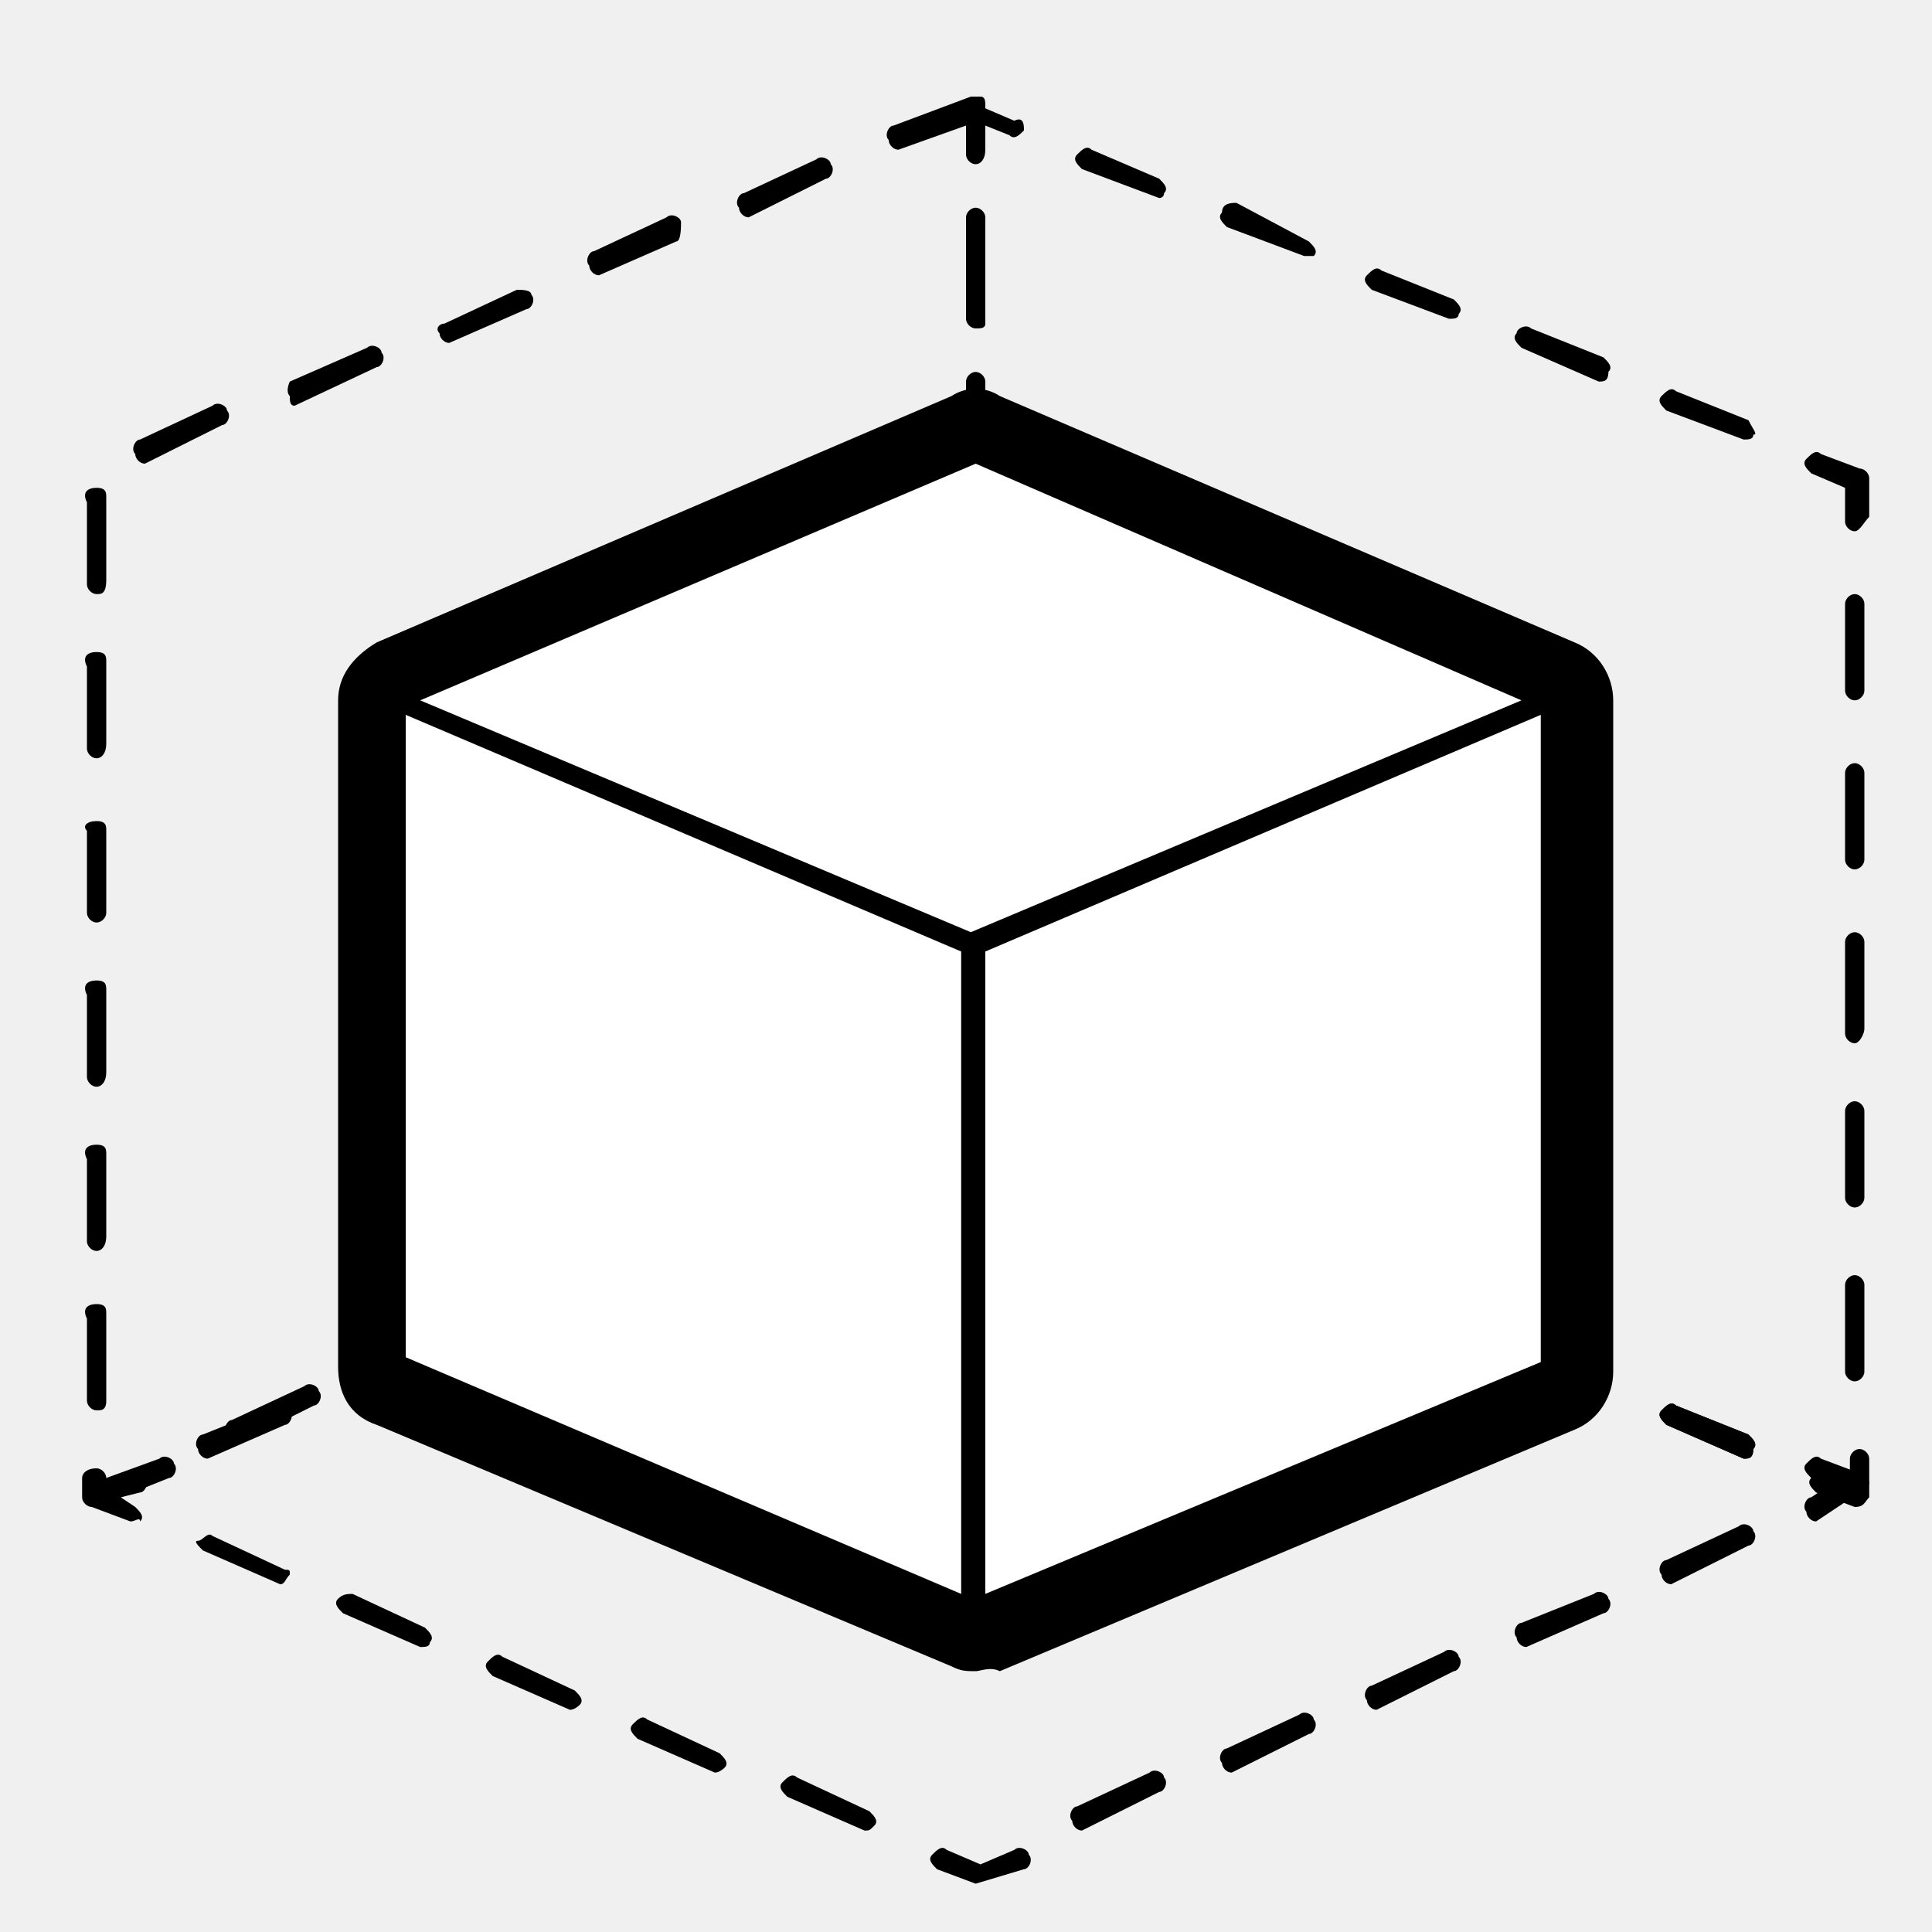
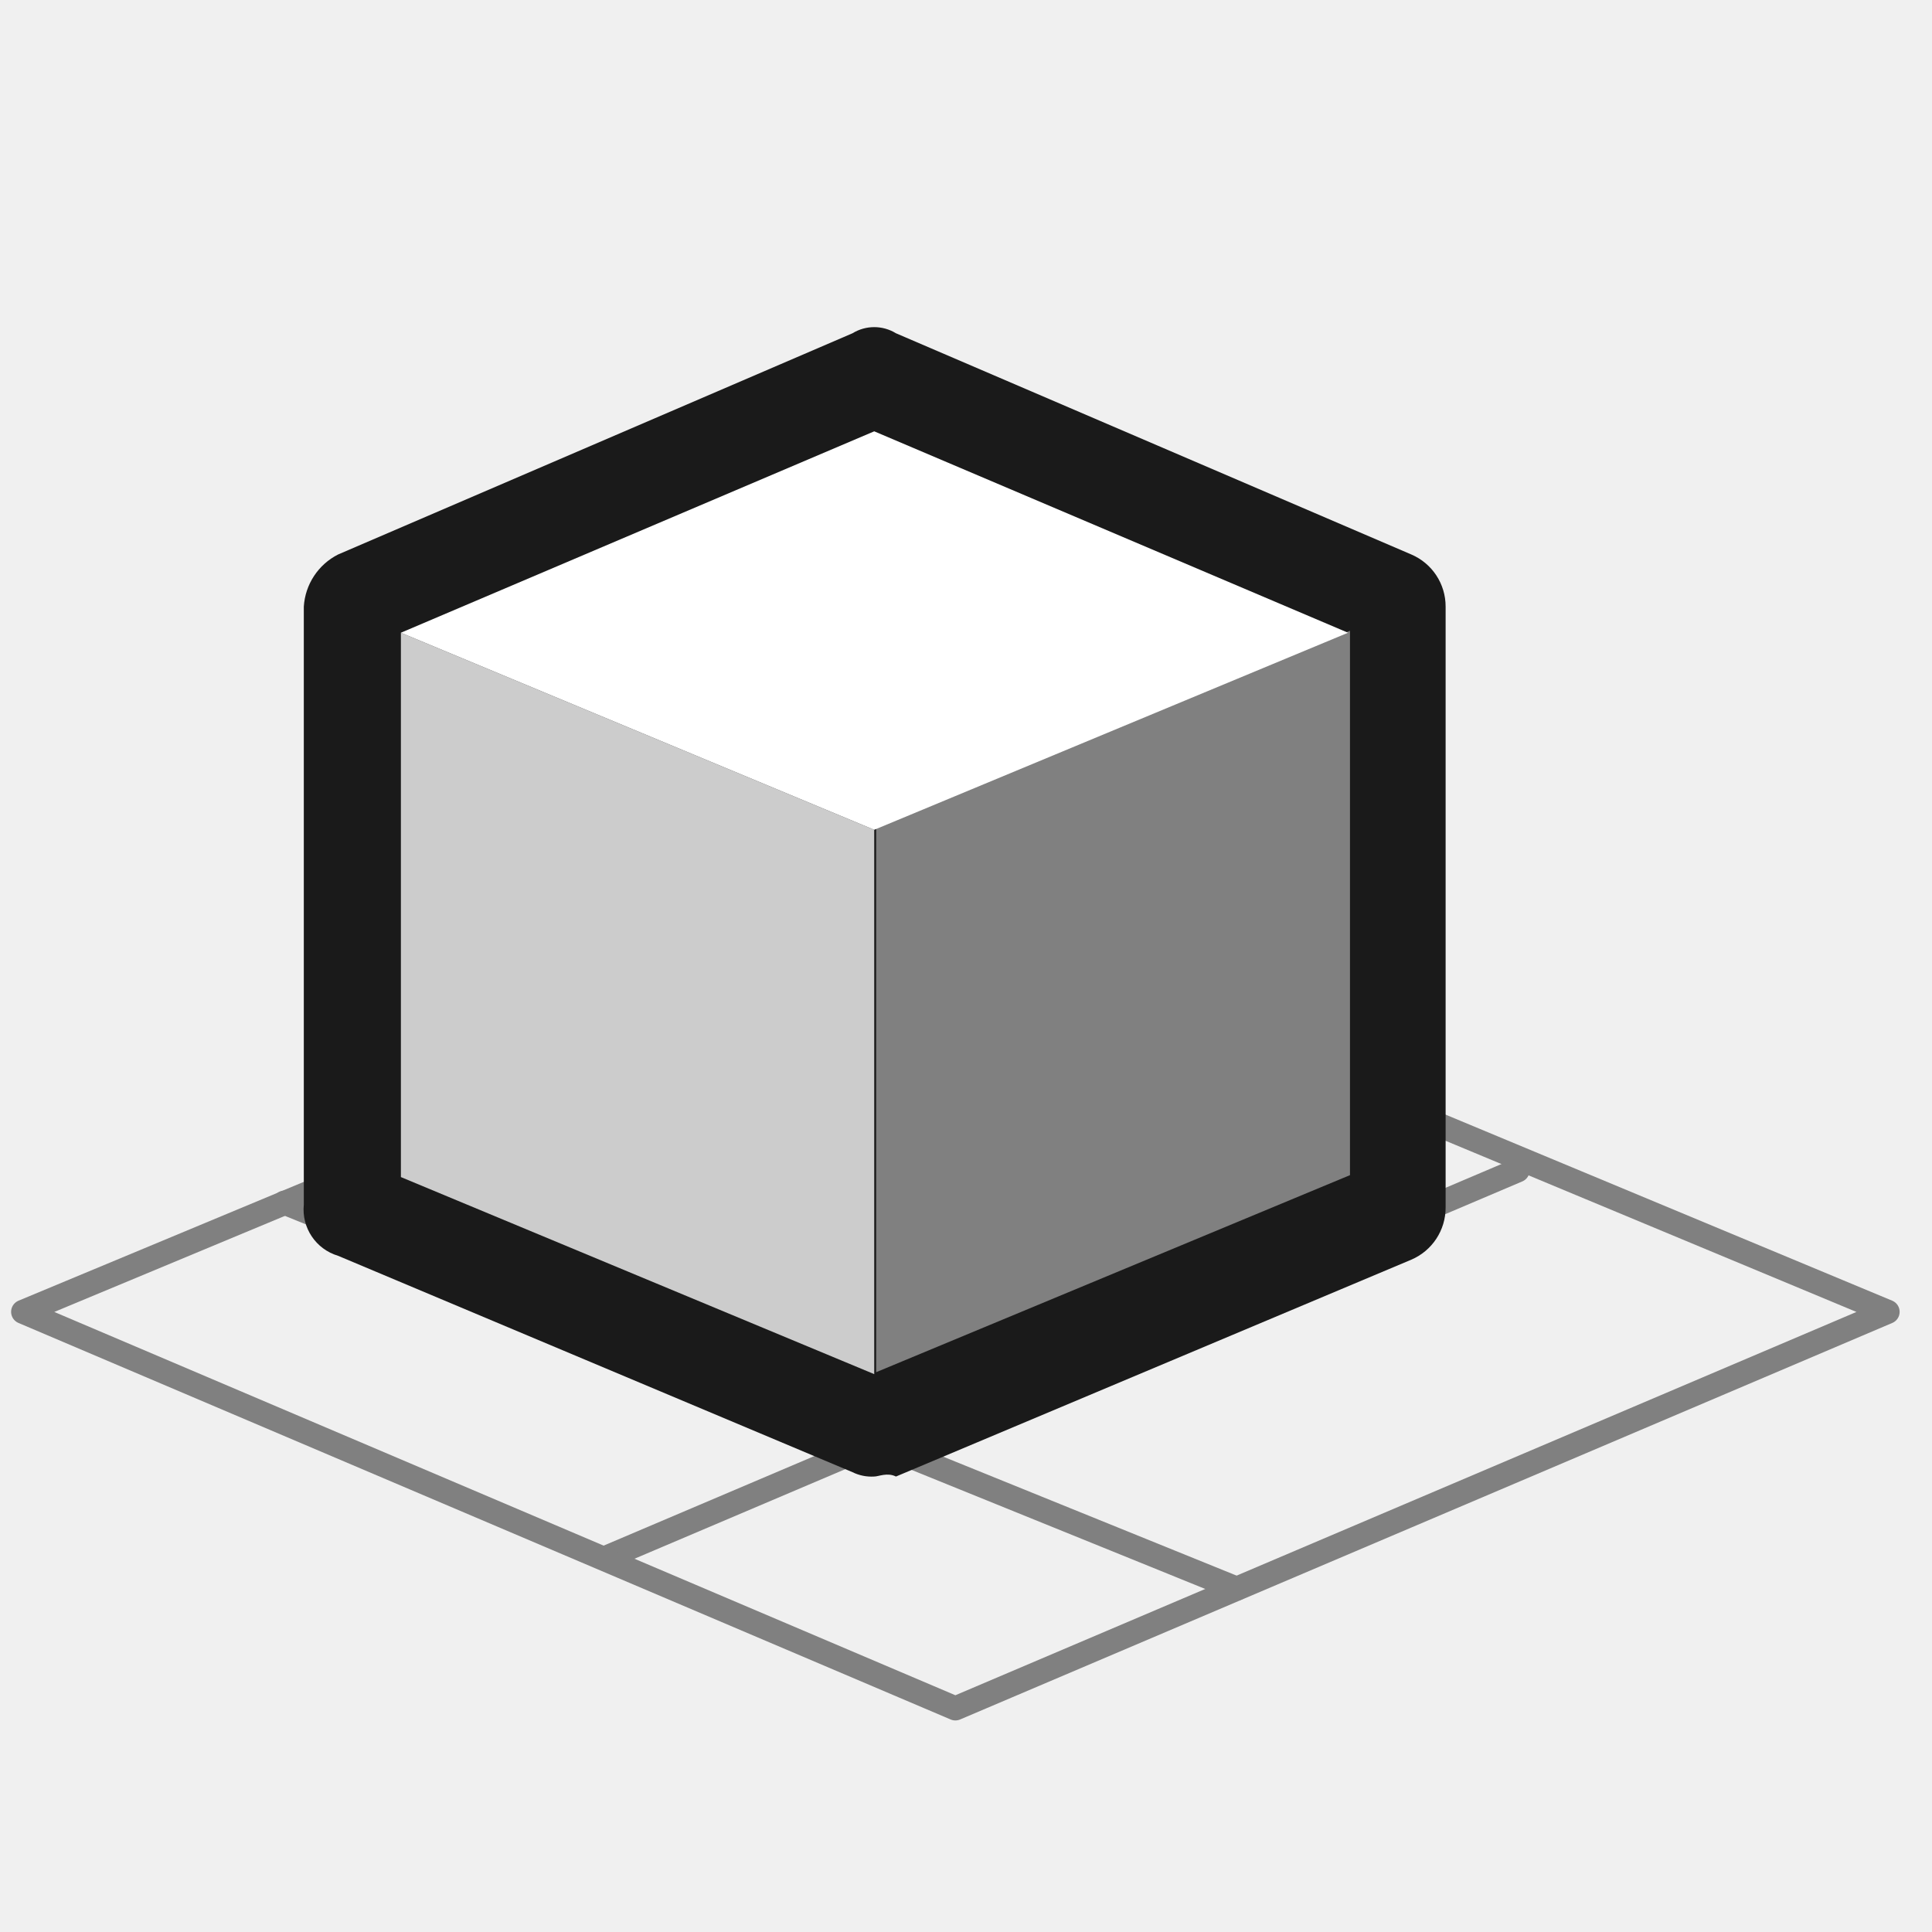
- <svg xmlns="http://www.w3.org/2000/svg" version="1.1" id="Layer_1" x="0px" y="0px" viewBox="0 0 40 40" style="enable-background:new 0 0 40 40;" xml:space="preserve">
-   <style type="text/css">
- 	.st0{fill:#FFFFFF;}
- </style>
-   <g>
-     <polygon class="st0" points="20.2,9.4 8.2,14.5 8.2,28.3 20.2,33.3 32.2,28.3 32.2,14.5  " />
-     <path d="M20.2,34.6c-0.2,0-0.3,0-0.5-0.1l-11.9-5C7.2,29.3,7,28.8,7,28.3V14.5c0-0.5,0.3-0.9,0.8-1.2l11.9-5.1c0.3-0.2,0.7-0.2,1,0   l11.9,5.1c0.5,0.2,0.8,0.7,0.8,1.2v13.9c0,0.5-0.3,1-0.8,1.2l-11.9,5C20.5,34.5,20.3,34.6,20.2,34.6z M9.5,27.5l10.6,4.4l10.6-4.4   V15.3l-10.6-4.6L9.5,15.3V27.5z" />
-   </g>
-   <g>
-     <path d="M20.2,3.4c-0.1,0-0.2-0.1-0.2-0.2V2.4c0-0.1,0-0.2,0.1-0.2c0.1,0,0.2-0.1,0.2,0L21,2.5c0.2-0.1,0.2,0.1,0.2,0.2   c-0.1,0.1-0.2,0.2-0.3,0.1l-0.5-0.2v0.5C20.4,3.3,20.3,3.4,20.2,3.4z" />
-     <path d="M36.1,9.1C36,9.1,36,9.1,36.1,9.1l-1.6-0.6c-0.1-0.1-0.2-0.2-0.1-0.3c0.1-0.1,0.2-0.2,0.3-0.1l1.5,0.6   C36.3,8.9,36.4,9,36.3,9C36.3,9.1,36.2,9.1,36.1,9.1z M33.1,7.9C33,7.9,33,7.9,33.1,7.9l-1.6-0.7c-0.1-0.1-0.2-0.2-0.1-0.3   c0-0.1,0.2-0.2,0.3-0.1l1.5,0.6c0.1,0.1,0.2,0.2,0.1,0.3C33.3,7.9,33.2,7.9,33.1,7.9z M30,6.6C30,6.6,30,6.6,30,6.6L28.4,6   c-0.1-0.1-0.2-0.2-0.1-0.3c0.1-0.1,0.2-0.2,0.3-0.1l1.5,0.6c0.1,0.1,0.2,0.2,0.1,0.3C30.2,6.6,30.1,6.6,30,6.6z M27,5.3   C27,5.3,26.9,5.3,27,5.3l-1.6-0.6c-0.1-0.1-0.2-0.2-0.1-0.3c0-0.2,0.2-0.2,0.3-0.2L27.1,5c0.1,0.1,0.2,0.2,0.1,0.3   C27.2,5.3,27.1,5.3,27,5.3z M24,4.1L24,4.1l-1.6-0.6c-0.1-0.1-0.2-0.2-0.1-0.3c0.1-0.1,0.2-0.2,0.3-0.1L24,3.7   c0.1,0.1,0.2,0.2,0.1,0.3C24.1,4.1,24,4.1,24,4.1z" />
-     <path d="M38.4,11c-0.1,0-0.2-0.1-0.2-0.2v-0.7l-0.7-0.3c-0.1-0.1-0.2-0.2-0.1-0.3c0.1-0.1,0.2-0.2,0.3-0.1l0.8,0.3   c0.1,0,0.2,0.1,0.2,0.2v0.8C38.6,10.8,38.5,11,38.4,11z" />
-     <path d="M38.4,28.6c-0.1,0-0.2-0.1-0.2-0.2v-1.8c0-0.1,0.1-0.2,0.2-0.2c0.1,0,0.2,0.1,0.2,0.2v1.8C38.6,28.5,38.5,28.6,38.4,28.6z    M38.4,25c-0.1,0-0.2-0.1-0.2-0.2v-1.8c0-0.1,0.1-0.2,0.2-0.2c0.1,0,0.2,0.1,0.2,0.2v1.8C38.6,24.9,38.5,25,38.4,25z M38.4,21.6   c-0.1,0-0.2-0.1-0.2-0.2v-1.9c0-0.1,0.1-0.2,0.2-0.2c0.1,0,0.2,0.1,0.2,0.2v1.8C38.6,21.4,38.5,21.6,38.4,21.6z M38.4,18   c-0.1,0-0.2-0.1-0.2-0.2v-1.8c0-0.1,0.1-0.2,0.2-0.2c0.1,0,0.2,0.1,0.2,0.2v1.8C38.6,17.9,38.5,18,38.4,18z M38.4,14.5   c-0.1,0-0.2-0.1-0.2-0.2v-1.8c0-0.1,0.1-0.2,0.2-0.2c0.1,0,0.2,0.1,0.2,0.2v1.8C38.6,14.4,38.5,14.5,38.4,14.5z" />
-     <path d="M38.4,31.2C38.3,31.2,38.3,31.2,38.4,31.2l-0.8-0.3c-0.1-0.1-0.2-0.2-0.1-0.3c0.1-0.1,0.2-0.2,0.3-0.1l0.5,0.2v-0.5   c0-0.1,0.1-0.2,0.2-0.2c0.1,0,0.2,0.1,0.2,0.2V31C38.6,31.1,38.6,31.2,38.4,31.2C38.5,31.2,38.4,31.2,38.4,31.2z" />
-     <path d="M36.1,30.2C36,30.2,36,30.2,36.1,30.2l-1.6-0.7c-0.1-0.1-0.2-0.2-0.1-0.3s0.2-0.2,0.3-0.1l1.5,0.6c0.1,0.1,0.2,0.2,0.1,0.3   C36.3,30.2,36.2,30.2,36.1,30.2z M33.1,28.9C33,28.9,33,28.9,33.1,28.9l-1.6-0.7c-0.1-0.1-0.2-0.2-0.1-0.3c0.1-0.1,0.2-0.2,0.3-0.1   l1.5,0.6c0.1,0.1,0.2,0.2,0.1,0.3C33.3,28.9,33.2,28.9,33.1,28.9z M30,27.7C30,27.7,30,27.6,30,27.7L28.4,27   c-0.1-0.1-0.2-0.2-0.1-0.3c0.1-0.1,0.2-0.2,0.3-0.1l1.5,0.6c0.1,0.1,0.2,0.2,0.1,0.3C30.2,27.6,30.1,27.7,30,27.7z M27,26.5   C27,26.5,26.9,26.5,27,26.5l-1.6-0.7c-0.1-0.1-0.2-0.2-0.1-0.3c0.1-0.1,0.2-0.2,0.3-0.1l1.5,0.6c0.1,0.1,0.2,0.2,0.1,0.3   C27.2,26.4,27.1,26.5,27,26.5z M24,25.2L24,25.2l-1.6-0.7c-0.1-0.1-0.2-0.2-0.1-0.3s0.2-0.2,0.3-0.1l1.5,0.6   c0.1,0.1,0.2,0.2,0.1,0.3C24.1,25.1,24,25.2,24,25.2z" />
-     <path d="M20.9,23.9L20.9,23.9l-0.8-0.3c-0.1,0-0.2-0.1-0.2-0.2v-0.8c0-0.1,0.1-0.2,0.2-0.2c0.1,0,0.2,0.1,0.2,0.2v0.7l0.7,0.3   c0.3,0,0.3,0.2,0.3,0.3C21.1,23.8,21,23.9,20.9,23.9z" />
-     <path d="M20.2,21c-0.1,0-0.2-0.1-0.2-0.2V19c0-0.1,0.1-0.2,0.2-0.2c0.1,0,0.2,0.1,0.2,0.2v1.8C20.4,20.9,20.3,21,20.2,21z    M20.2,17.4c-0.1,0-0.2-0.1-0.2-0.2v-1.8c0-0.1,0.1-0.2,0.2-0.2c0.1,0,0.2,0.1,0.2,0.2v1.8C20.4,17.3,20.3,17.4,20.2,17.4z    M20.2,13.9c-0.1,0-0.2-0.1-0.2-0.2v-1.9c0-0.1,0.1-0.2,0.2-0.2c0.1,0,0.2,0.1,0.2,0.2v1.8C20.4,13.9,20.3,13.9,20.2,13.9z    M20.2,10.4c-0.1,0-0.2-0.1-0.2-0.2V8.5c0-0.1,0.1-0.2,0.2-0.2c0.1,0,0.2,0.1,0.2,0.2v1.8C20.4,10.3,20.3,10.4,20.2,10.4z    M20.2,6.8c-0.1,0-0.2-0.1-0.2-0.2V4.9c0-0.1,0.1-0.2,0.2-0.2c0.1,0,0.2,0.1,0.2,0.2v1.8C20.4,6.8,20.3,6.8,20.2,6.8z" />
-   </g>
-   <path d="M2,31.2L2,31.2c-0.3-0.1-0.3-0.2-0.3-0.3v-0.3c0-0.1,0.1-0.2,0.3-0.2c0.1,0,0.2,0.1,0.2,0.2l1.1-0.4c0.1-0.1,0.3,0,0.3,0.1  c0.1,0.1,0,0.3-0.1,0.3L2,31.2L2,31.2z M4.9,29.9c-0.1,0-0.2-0.1-0.2-0.2c-0.1-0.1,0-0.3,0.1-0.3l1.5-0.7c0.1-0.1,0.3,0,0.3,0.1  c0.1,0.1,0,0.3-0.1,0.3L4.9,29.9C4.9,29.9,4.9,29.9,4.9,29.9z M2,29.2c-0.1,0-0.2-0.1-0.2-0.2v-1.7c-0.1-0.2,0-0.3,0.2-0.3  s0.2,0.1,0.2,0.2V29C2.2,29.2,2.1,29.2,2,29.2z M8,28.7c-0.1,0-0.2-0.1-0.2-0.2c-0.1-0.1,0-0.3,0.1-0.3l1.5-0.7  c0.1-0.1,0.3,0,0.3,0.1c0.1,0.1,0,0.3-0.1,0.3L8,28.7L8,28.7z M11.1,27.4c-0.1,0-0.2-0.1-0.2-0.2c-0.1-0.1,0-0.3,0.1-0.3l1.5-0.7  c0.1-0.1,0.3,0,0.3,0.1c0.1,0.1,0,0.3-0.1,0.3L11.1,27.4L11.1,27.4z M14.2,26c-0.1,0-0.2-0.1-0.2-0.2c-0.1-0.1,0-0.3,0.1-0.3  l1.5-0.7c0.1-0.1,0.3,0,0.3,0.1c0.1,0.1,0,0.3-0.1,0.3L14.2,26L14.2,26z M2,25.9c-0.1,0-0.2-0.1-0.2-0.2V24c-0.1-0.2,0-0.3,0.2-0.3  s0.2,0.1,0.2,0.2v1.7C2.2,25.8,2.1,25.9,2,25.9z M17.4,24.8c-0.1,0-0.2-0.1-0.2-0.2c-0.1-0.1,0-0.3,0.1-0.3l1.5-0.7  c0.1-0.1,0.3,0,0.3,0.1c0.1,0.1,0,0.3-0.1,0.3L17.4,24.8L17.4,24.8z M20.2,23.2c-0.1,0-0.2-0.1-0.2-0.2v-1.7c0-0.1,0.1-0.2,0.2-0.2  c0.1,0,0.2,0.1,0.2,0.2v1.7C20.4,23.2,20.3,23.2,20.2,23.2z M2,22.5c-0.1,0-0.2-0.1-0.2-0.2v-1.7c-0.1-0.2,0-0.3,0.2-0.3  s0.2,0.1,0.2,0.2v1.7C2.2,22.4,2.1,22.5,2,22.5z M20.2,19.9c-0.1,0-0.2-0.1-0.2-0.2V18c0-0.1,0.1-0.2,0.2-0.2c0.1,0,0.2,0.1,0.2,0.2  v1.7C20.4,19.8,20.3,19.9,20.2,19.9z M2,19.1c-0.1,0-0.2-0.1-0.2-0.2v-1.7C1.7,17.1,1.8,17,2,17s0.2,0.1,0.2,0.2v1.7  C2.2,19,2.1,19.1,2,19.1z M20.2,16.5c-0.1,0-0.2-0.1-0.2-0.2v-1.7c0-0.1,0.1-0.2,0.2-0.2c0.1,0,0.2,0.1,0.2,0.2v1.7  C20.4,16.4,20.3,16.5,20.2,16.5z M2,15.7c-0.1,0-0.2-0.1-0.2-0.2v-1.7c-0.1-0.2,0-0.3,0.2-0.3s0.2,0.1,0.2,0.2v1.7  C2.2,15.6,2.1,15.7,2,15.7z M20.2,13.1c-0.1,0-0.2-0.1-0.2-0.2v-1.7c0-0.1,0.1-0.2,0.2-0.2c0.1,0,0.2,0.1,0.2,0.2v1.7  C20.4,13,20.3,13.1,20.2,13.1z M2,12.3c-0.1,0-0.2-0.1-0.2-0.2v-1.7c-0.1-0.2,0-0.3,0.2-0.3s0.2,0.1,0.2,0.2v1.7  C2.2,12.3,2.1,12.3,2,12.3z M20.2,9.7c-0.1,0-0.2-0.1-0.2-0.2V7.9c0-0.1,0.1-0.2,0.2-0.2c0.1,0,0.2,0.1,0.2,0.2v1.7  C20.4,9.6,20.3,9.7,20.2,9.7z M3,9.6c-0.1,0-0.2-0.1-0.2-0.2c-0.1-0.1,0-0.3,0.1-0.3l1.5-0.7c0.1-0.1,0.3,0,0.3,0.1  c0.1,0.1,0,0.3-0.1,0.3L3,9.6C3.1,9.6,3,9.6,3,9.6z M6.1,8.4C6,8.4,6,8.3,6,8.2C5.9,8.1,6,7.9,6,7.9l1.6-0.7c0.1-0.1,0.3,0,0.3,0.1  c0.1,0.1,0,0.3-0.1,0.3L6.1,8.4C6.2,8.4,6.1,8.4,6.1,8.4z M9.3,7.1C9.2,7.1,9.1,7,9.1,6.9C9,6.8,9.1,6.7,9.2,6.7L10.7,6  c0.1,0,0.3,0,0.3,0.1c0.1,0.1,0,0.3-0.1,0.3L9.3,7.1C9.3,7,9.3,7.1,9.3,7.1z M20.2,6.3c-0.1,0-0.2-0.1-0.2-0.2V4.5  c0-0.1,0.1-0.2,0.2-0.2c0.1,0,0.2,0.1,0.2,0.2v1.7C20.4,6.3,20.3,6.3,20.2,6.3z M12.4,5.7c-0.1,0-0.2-0.1-0.2-0.2  c-0.1-0.1,0-0.3,0.1-0.3l1.5-0.7c0.1-0.1,0.3,0,0.3,0.1S14.1,5,14,5L12.4,5.7C12.5,5.7,12.4,5.7,12.4,5.7z M15.5,4.5  c-0.1,0-0.2-0.1-0.2-0.2c-0.1-0.1,0-0.3,0.1-0.3l1.5-0.7c0.1-0.1,0.3,0,0.3,0.1c0.1,0.1,0,0.3-0.1,0.3L15.5,4.5L15.5,4.5z M18.6,3.1  c-0.1,0-0.2-0.1-0.2-0.2c-0.1-0.1,0-0.3,0.1-0.3L20.1,2c0.1,0,0.2,0,0.2,0c0.1,0,0.1,0.1,0.1,0.2v0.5c0,0.1-0.1,0.2-0.2,0.2  c-0.1,0-0.2-0.1-0.2-0.2V2.6L18.6,3.1L18.6,3.1z" />
-   <g>
-     <path d="M20.9,23.9L20.9,23.9l-0.8-0.3l-0.7,0.3c-0.1,0.1-0.3,0-0.3-0.1c-0.1-0.1,0-0.3,0.1-0.3l0.8-0.3c0.1,0,0.1,0,0.2,0l0.8,0.3   c0.2-0.1,0.2,0.1,0.2,0.2C21.1,23.8,21,23.9,20.9,23.9z" />
-     <path d="M4.3,30.2c-0.1,0-0.2-0.1-0.2-0.2c-0.1-0.1,0-0.3,0.1-0.3l1.5-0.6c0.1-0.1,0.3,0,0.3,0.1c0.1,0.1,0,0.3-0.1,0.3L4.3,30.2   L4.3,30.2z M7.3,28.9c-0.1,0-0.2-0.1-0.2-0.2c-0.1-0.1,0-0.3,0.1-0.3l1.5-0.6C8.8,27.8,9,27.9,9,28c0.1,0.1,0,0.3-0.1,0.3L7.3,28.9   L7.3,28.9z M10.3,27.7c-0.1,0-0.2-0.1-0.2-0.2c-0.1-0.1,0-0.3,0.1-0.3l1.5-0.6c0.1-0.1,0.3,0,0.3,0.1c0.1,0.1,0,0.3-0.1,0.3   L10.3,27.7C10.3,27.6,10.3,27.7,10.3,27.7z M13.3,26.5c-0.1,0-0.2-0.1-0.2-0.2c-0.1-0.1,0-0.3,0.1-0.3l1.5-0.6   c0.1-0.1,0.3,0,0.3,0.1c0.1,0.1,0,0.3-0.1,0.3L13.3,26.5C13.4,26.5,13.4,26.5,13.3,26.5z M16.4,25.2c-0.1,0-0.2-0.1-0.2-0.2   c-0.1-0.1,0-0.3,0.1-0.3l1.5-0.6c0.1-0.1,0.3,0,0.3,0.1c0.1,0.1,0,0.3-0.1,0.3L16.4,25.2C16.4,25.2,16.4,25.2,16.4,25.2z" />
-     <path d="M2.7,31.5C2.7,31.5,2.7,31.5,2.7,31.5l-0.8-0.3c-0.1,0-0.2-0.1-0.2-0.2c0-0.1,0.1-0.2,0.2-0.2l0.8-0.3   c0.1-0.1,0.3,0,0.3,0.1c0.1,0.1,0,0.3-0.1,0.3L2.5,31l0.3,0.2c0.1,0.1,0.2,0.2,0.1,0.3C2.9,31.4,2.8,31.5,2.7,31.5z" />
-     <path d="M17.9,37.9C17.9,37.9,17.8,37.9,17.9,37.9l-1.6-0.7c-0.1-0.1-0.2-0.2-0.1-0.3c0.1-0.1,0.2-0.2,0.3-0.1l1.5,0.7   c0.1,0.1,0.2,0.2,0.1,0.3C18,37.9,18,37.9,17.9,37.9z M14.8,36.7L14.8,36.7L13.2,36c-0.1-0.1-0.2-0.2-0.1-0.3   c0.1-0.1,0.2-0.2,0.3-0.1l1.5,0.7c0.1,0.1,0.2,0.2,0.1,0.3C15,36.6,14.9,36.7,14.8,36.7z M11.8,35.4L11.8,35.4l-1.6-0.7   c-0.1-0.1-0.2-0.2-0.1-0.3c0.1-0.1,0.2-0.2,0.3-0.1l1.5,0.7c0.1,0.1,0.2,0.2,0.1,0.3C12,35.3,11.9,35.4,11.8,35.4z M8.7,34.1   L8.7,34.1l-1.6-0.7c-0.1-0.1-0.2-0.2-0.1-0.3C7.1,33,7.2,33,7.3,33l1.5,0.7C8.9,33.8,9,33.9,8.9,34C8.9,34.1,8.8,34.1,8.7,34.1z    M5.8,32.8C5.7,32.8,5.7,32.8,5.8,32.8l-1.6-0.7C4.1,32,4,31.9,4.1,31.9s0.2-0.2,0.3-0.1l1.5,0.7C6,32.5,6,32.5,6,32.6   C5.9,32.7,5.9,32.8,5.8,32.8z" />
-     <path d="M20.2,39L20.2,39l-0.8-0.3c-0.1-0.1-0.2-0.2-0.1-0.3c0.1-0.1,0.2-0.2,0.3-0.1l0.7,0.3l0.7-0.3c0.1-0.1,0.3,0,0.3,0.1   c0.1,0.1,0,0.3-0.1,0.3L20.2,39C20.2,39,20.2,39,20.2,39z" />
-     <path d="M22.4,37.9c-0.1,0-0.2-0.1-0.2-0.2c-0.1-0.1,0-0.3,0.1-0.3l1.5-0.7c0.1-0.1,0.3,0,0.3,0.1c0.1,0.1,0,0.3-0.1,0.3L22.4,37.9   C22.5,37.9,22.5,37.9,22.4,37.9z M25.5,36.7c-0.1,0-0.2-0.1-0.2-0.2c-0.1-0.1,0-0.3,0.1-0.3l1.5-0.7c0.1-0.1,0.3,0,0.3,0.1   c0.1,0.1,0,0.3-0.1,0.3L25.5,36.7C25.6,36.7,25.5,36.7,25.5,36.7z M28.5,35.4c-0.1,0-0.2-0.1-0.2-0.2c-0.1-0.1,0-0.3,0.1-0.3   l1.5-0.7c0.1-0.1,0.3,0,0.3,0.1c0.1,0.1,0,0.3-0.1,0.3L28.5,35.4C28.6,35.4,28.5,35.4,28.5,35.4z M31.6,34.1   c-0.1,0-0.2-0.1-0.2-0.2c-0.1-0.1,0-0.3,0.1-0.3L33,33c0.1-0.1,0.3,0,0.3,0.1c0.1,0.1,0,0.3-0.1,0.3L31.6,34.1   C31.6,34.1,31.6,34.1,31.6,34.1z M34.6,32.8c-0.1,0-0.2-0.1-0.2-0.2c-0.1-0.1,0-0.3,0.1-0.3l1.5-0.7c0.1-0.1,0.3,0,0.3,0.1   c0.1,0.1,0,0.3-0.1,0.3L34.6,32.8L34.6,32.8z" />
-     <path d="M37.6,31.5c-0.1,0-0.2-0.1-0.2-0.2c-0.1-0.1,0-0.3,0.1-0.3l0.3-0.2l-0.3-0.2c-0.1-0.1-0.2-0.2-0.1-0.3s0.2-0.2,0.3-0.1   l0.8,0.3c0.1,0,0.2,0.1,0.2,0.2c0,0.1-0.1,0.2-0.2,0.2L37.6,31.5L37.6,31.5z" />
-     <path d="M36.1,30.2C36,30.2,36,30.2,36.1,30.2l-1.6-0.7c-0.1-0.1-0.2-0.2-0.1-0.3s0.2-0.2,0.3-0.1l1.5,0.6c0.1,0.1,0.2,0.2,0.1,0.3   C36.3,30.2,36.2,30.2,36.1,30.2z M33.1,28.9C33,28.9,33,28.9,33.1,28.9l-1.6-0.7c-0.1-0.1-0.2-0.2-0.1-0.3c0.1-0.1,0.2-0.2,0.3-0.1   l1.5,0.6c0.1,0.1,0.2,0.2,0.1,0.3C33.3,28.9,33.2,28.9,33.1,28.9z M30,27.7C30,27.7,30,27.6,30,27.7L28.4,27   c-0.1-0.1-0.2-0.2-0.1-0.3c0.1-0.1,0.2-0.2,0.3-0.1l1.5,0.6c0.1,0.1,0.2,0.2,0.1,0.3C30.2,27.6,30.1,27.7,30,27.7z M27,26.5   C27,26.5,26.9,26.5,27,26.5l-1.6-0.7c-0.1-0.1-0.2-0.2-0.1-0.3c0.1-0.1,0.2-0.2,0.3-0.1l1.5,0.6c0.1,0.1,0.2,0.2,0.1,0.3   C27.2,26.4,27.1,26.5,27,26.5z M24,25.2L24,25.2l-1.6-0.7c-0.1-0.1-0.2-0.2-0.1-0.3s0.2-0.2,0.3-0.1l1.5,0.6   c0.1,0.1,0.2,0.2,0.1,0.3C24.1,25.1,24,25.2,24,25.2z" />
-   </g>
-   <g>
-     <path class="st0" d="M20.2,23.3" />
-   </g>
-   <g>
-     <polygon class="st0" points="20.2,33.3 8.2,28.3 8.2,14.5 20.2,19.5  " />
-     <path d="M20.2,33.5L20.2,33.5l-12-5c-0.1,0-0.2-0.1-0.2-0.2V14.5c0-0.1,0-0.2,0.1-0.2c0.1,0,0.2-0.1,0.2,0l11.9,5.1   c0.1,0,0.2,0.1,0.2,0.2v13.8C20.3,33.4,20.3,33.5,20.2,33.5C20.2,33.5,20.2,33.5,20.2,33.5z M8.4,28.1L19.9,33V19.7L8.4,14.8V28.1z   " />
-   </g>
-   <g>
-     <polygon class="st0" points="20.2,33.3 32.2,28.3 32.2,14.5 20.2,19.5  " />
-     <path d="M20.2,33.5L20.2,33.5c-0.2,0-0.2-0.1-0.2-0.2V19.5c0-0.1,0.1-0.2,0.2-0.2l11.9-5.1c0.1,0,0.2,0,0.2,0   c0.1,0,0.1,0.1,0.1,0.2v13.9c0,0.1-0.1,0.2-0.2,0.2L20.2,33.5C20.2,33.5,20.2,33.5,20.2,33.5z M20.4,19.7V33l11.5-4.8V14.8   L20.4,19.7z" />
-   </g>
-   <g>
-     <polygon class="st0" points="20.2,19.5 32.2,14.5 20.2,9.4 8.2,14.5  " />
-     <path d="M20.2,19.7L20.2,19.7l-12-5.1c-0.1,0-0.2-0.1-0.2-0.2s0.1-0.2,0.2-0.2l11.9-5.1c0.1,0,0.1,0,0.2,0l11.9,5.1   c0.1,0,0.2,0.1,0.2,0.2s-0.1,0.2-0.2,0.2L20.2,19.7C20.2,19.7,20.2,19.7,20.2,19.7z M8.7,14.5l11.4,4.8l11.4-4.8L20.2,9.6L8.7,14.5   z" />
-   </g>
-   <g>
-     <path class="st0" d="M20.2,19.5" />
-   </g>
+ <svg xmlns="http://www.w3.org/2000/svg" id="adabf8a8-4cdf-4ed1-aeec-62e64e36eec2" data-name="Layer 1" viewBox="0 0 40 40">
+   <line x1="5.89" y1="24.9" x2="25.6" y2="32.89" fill="none" stroke="gray" stroke-linecap="round" stroke-linejoin="round" stroke-width="0.5" />
+   <line x1="31.42" y1="24.23" x2="12.62" y2="32.22" fill="none" stroke="gray" stroke-linecap="round" stroke-linejoin="round" stroke-width="0.5" />
+   <polygon points="19.78 19.12 0.48 27.16 19.78 35.37 39.08 27.16 19.78 19.12" fill="none" stroke="gray" stroke-linecap="round" stroke-linejoin="round" stroke-width="0.5" />
+   <path d="M18.1,30.57a.89.89,0,0,1-.45-.09L7,26a1,1,0,0,1-.71-1.06V12.56A1.3,1.3,0,0,1,7,11.48L17.65,6.9a.86.86,0,0,1,.9,0l10.67,4.58a1.17,1.17,0,0,1,.71,1.08V25a1.17,1.17,0,0,1-.71,1.08L18.55,30.57C18.37,30.48,18.19,30.57,18.1,30.57Z" fill="#1a1a1a" />
+   <polygon points="18.1 28.45 8.3 24.37 8.3 13.1 18.1 17.18 18.1 28.45" fill="#ccc" />
+   <polygon points="18.14 28.41 27.95 24.33 27.95 13.06 18.14 17.14 18.14 28.41" fill="gray" />
+   <polygon points="18.1 17.18 27.91 13.1 18.1 8.93 8.3 13.1 18.1 17.18" fill="#fff" />
</svg>
